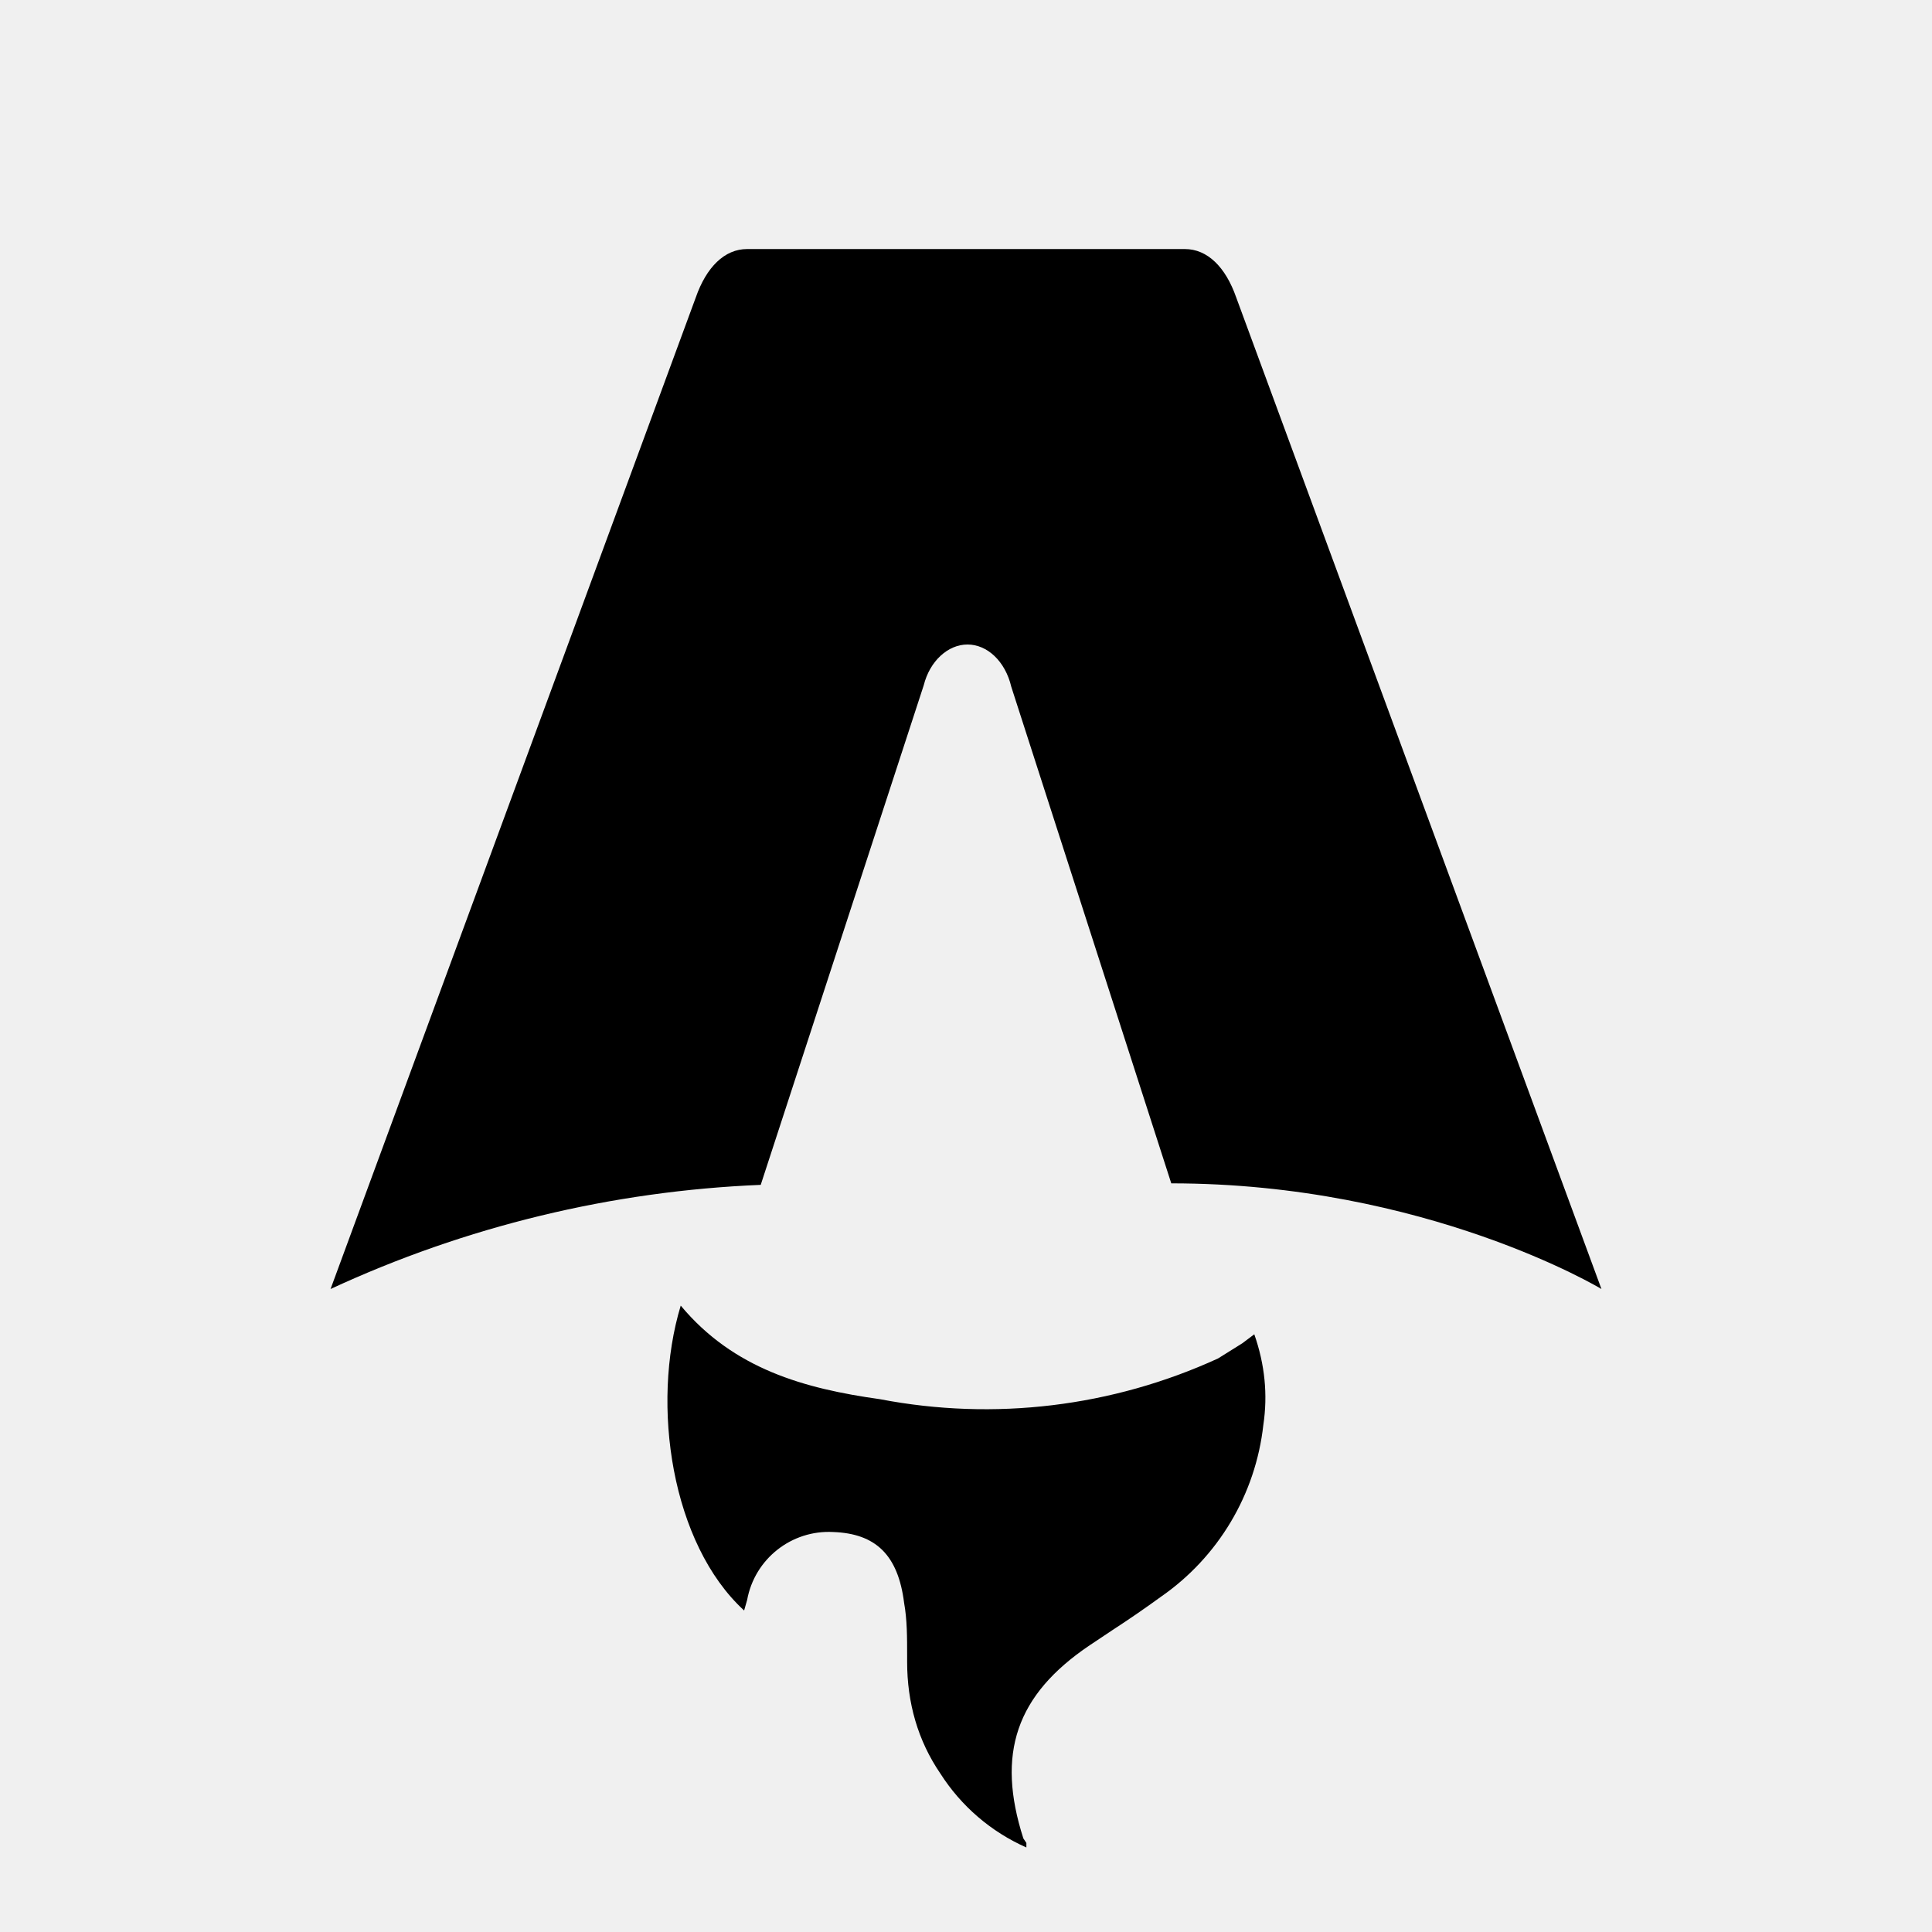
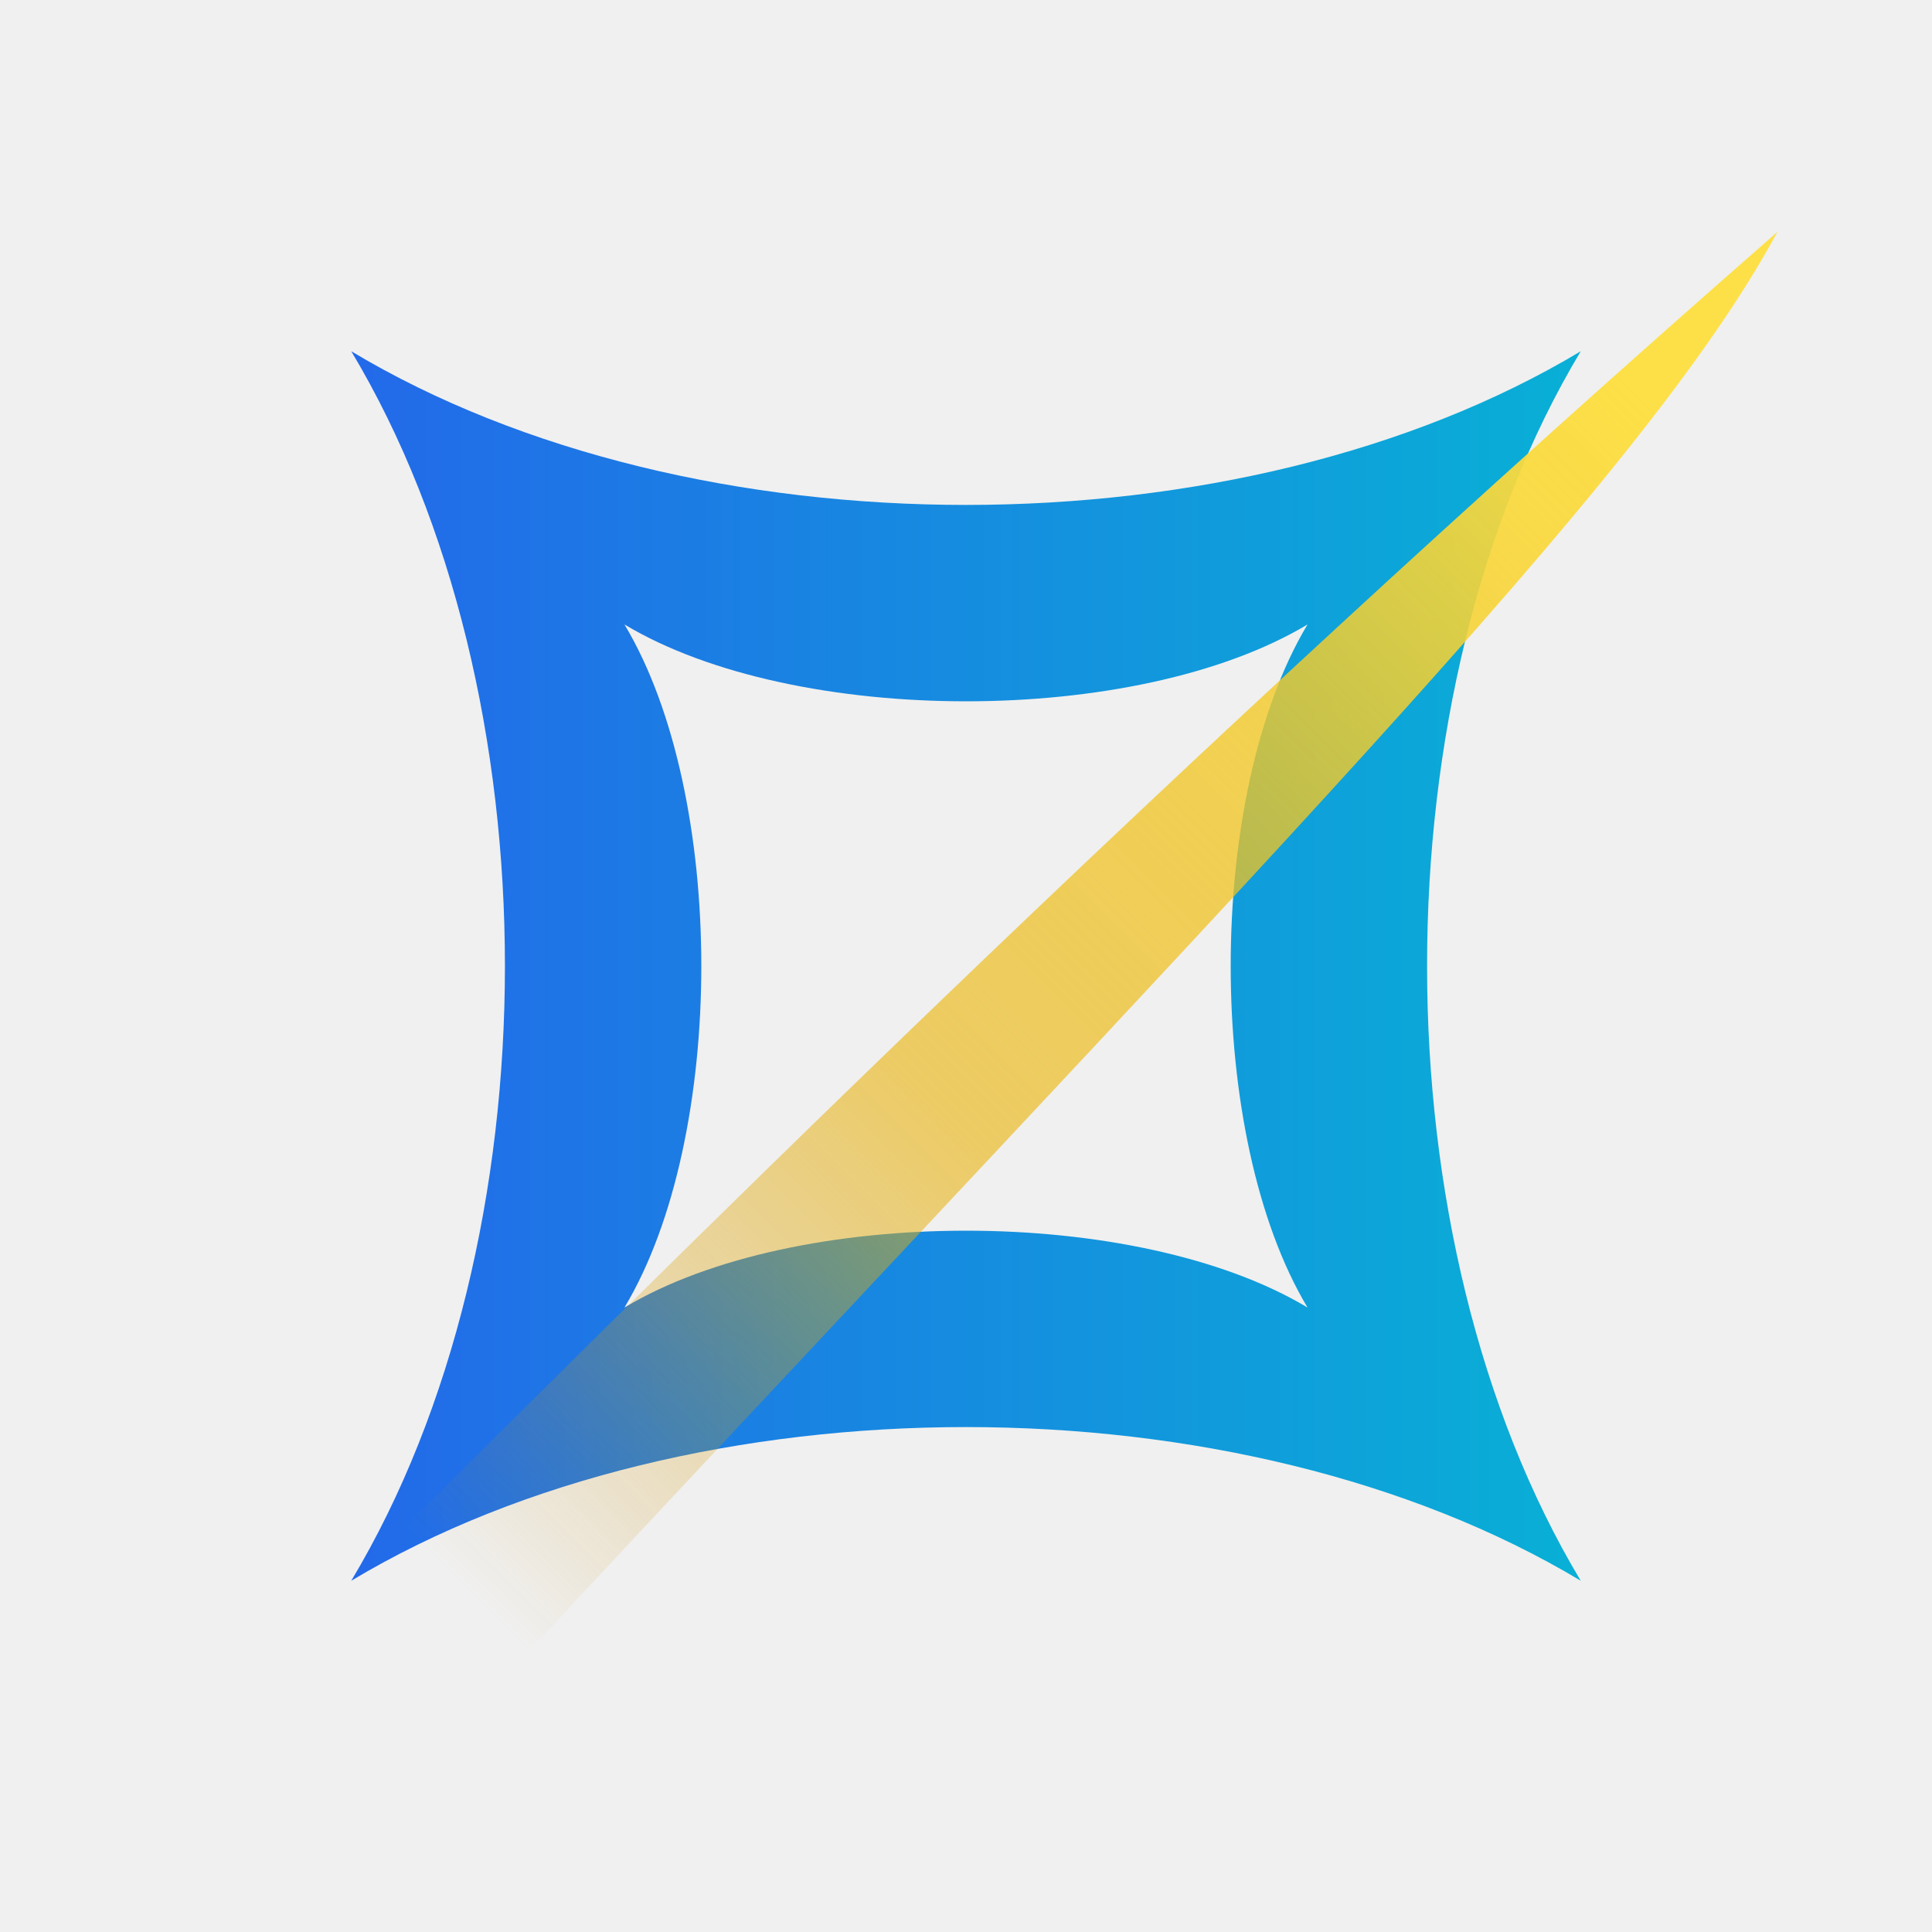
- <svg xmlns="http://www.w3.org/2000/svg" fill="none" viewBox="0 0 128 128">
-   <path d="M50.4 78.5a75.1 75.1 0 0 0-28.5 6.9l24.2-65.7c.7-2 1.9-3.2 3.4-3.2h29c1.5 0 2.7 1.2 3.4 3.2l24.2 65.7s-11.6-7-28.5-7L67 45.5c-.4-1.7-1.6-2.8-2.9-2.8-1.3 0-2.5 1.1-2.9 2.7L50.4 78.5Zm-1.1 28.2Zm-4.2-20.2c-2 6.6-.6 15.8 4.2 20.2a17.5 17.5 0 0 1 .2-.7 5.5 5.5 0 0 1 5.7-4.5c2.8.1 4.3 1.5 4.7 4.7.2 1.1.2 2.3.2 3.5v.4c0 2.7.7 5.2 2.2 7.4a13 13 0 0 0 5.7 4.9v-.3l-.2-.3c-1.8-5.6-.5-9.5 4.4-12.8l1.5-1a73 73 0 0 0 3.2-2.2 16 16 0 0 0 6.8-11.4c.3-2 .1-4-.6-6l-.8.6-1.6 1a37 37 0 0 1-22.4 2.7c-5-.7-9.7-2-13.2-6.2Z" />
-   <style>
-         path { fill: #000; }
-         @media (prefers-color-scheme: dark) {
-             path { fill: #FFF; }
-         }
-     </style>
+ <svg xmlns="http://www.w3.org/2000/svg" width="100" height="100" viewBox="0 0 100 100" fill="none">
+   <defs>
+     <linearGradient id="brandGradient" x1="20%" y1="80%" x2="80%" y2="20%">
+       <stop offset="0%" style="stop-color:#2563eb" />
+       <stop offset="100%" style="stop-color:#06b6d4" />
+     </linearGradient>
+     <linearGradient id="goldTrailGradient" x1="10%" y1="90%" x2="90%" y2="10%">
+       <stop offset="0%" style="stop-color:#ca8a04;stop-opacity:0" />
+       <stop offset="40%" style="stop-color:#eab308;stop-opacity:0.6" />
+       <stop offset="100%" style="stop-color:#fde047;stop-opacity:1" />
+     </linearGradient>
+   </defs>
+   <g transform="rotate(45 50 50)">
+     <path fill-rule="evenodd" clip-rule="evenodd" d="M50 5C55 25 75 45 95 50C75 55 55 75 50 95C45 75 25 55 5 50C25 45 45 25 50 5ZM50 25C52.5 35 65 47.5 75 50C65 52.5 52.5 65 50 75C47.5 65 35 52.5 25 50C35 47.5 47.5 35 50 25Z" fill="url(#brandGradient)" />
+   </g>
+   <path d="M 15 85 C 35 65, 60 40, 92 12 C 85 25, 65 45, 25 88 L 15 85 Z" fill="url(#goldTrailGradient)" />
</svg>
